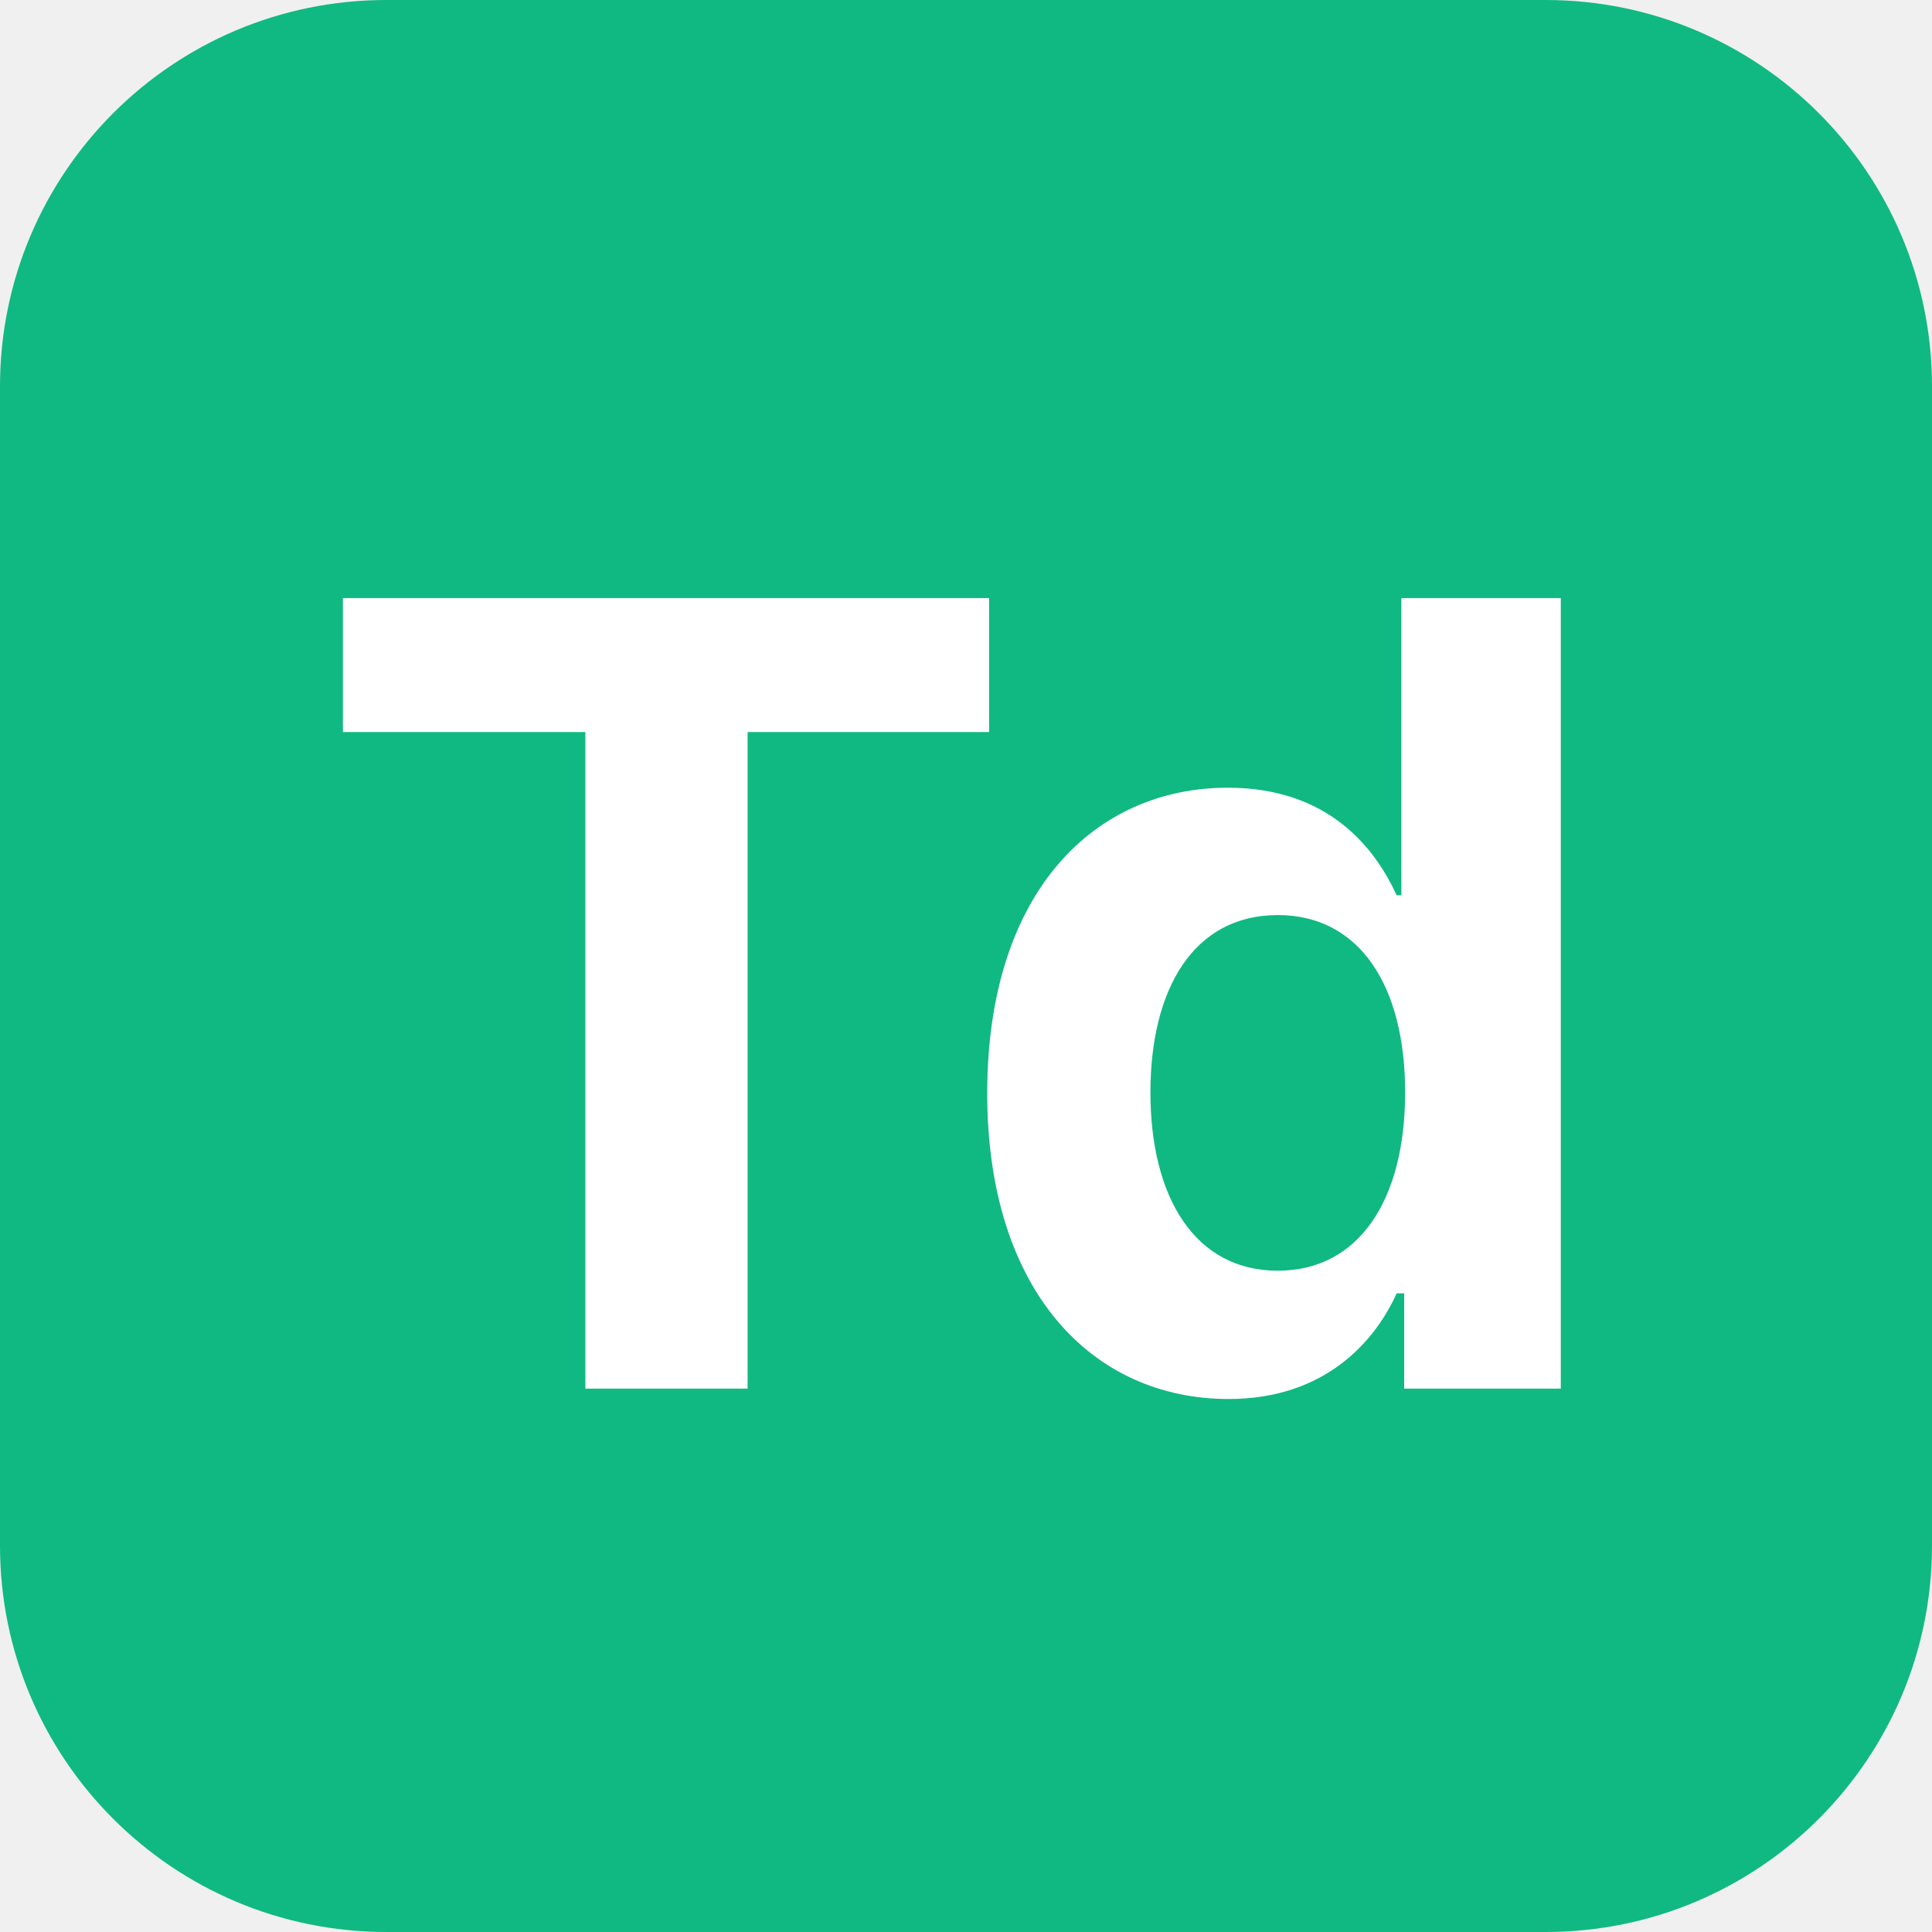
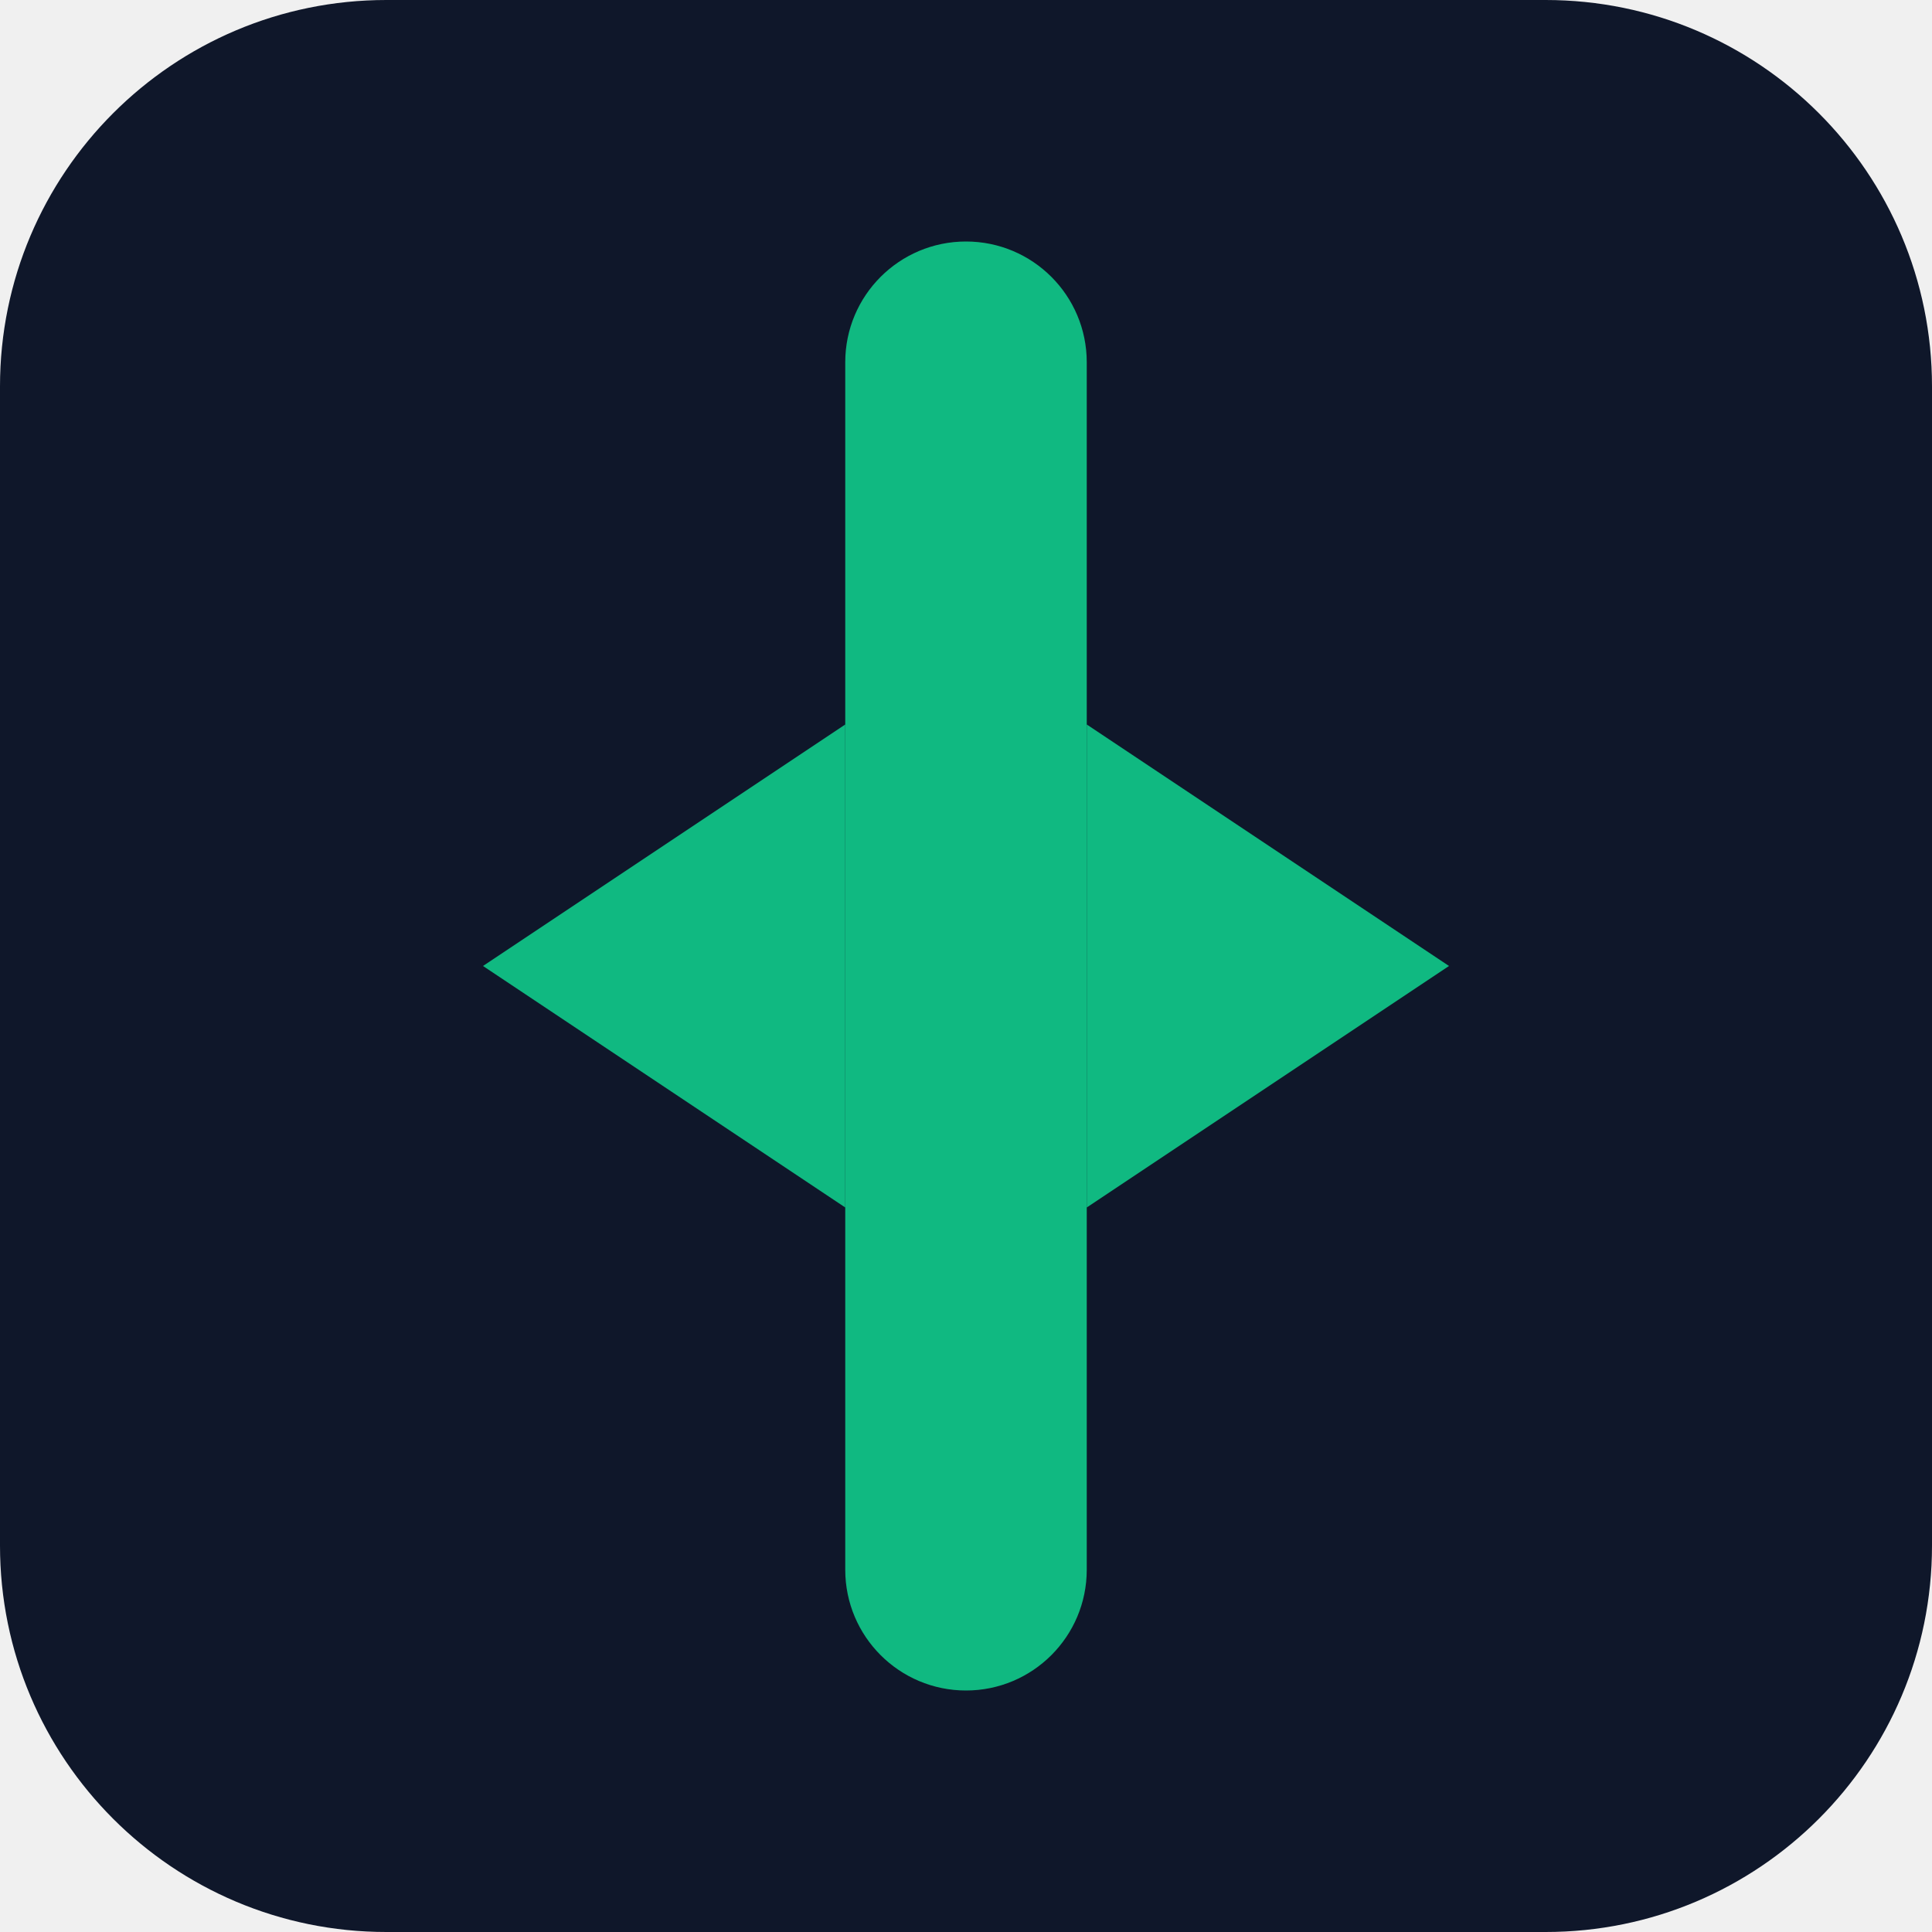
<svg xmlns="http://www.w3.org/2000/svg" viewBox="0 0 32 32">
-   <rect width="32" height="32" rx="6.4" fill="#10b981" />
-   <text x="16" y="23" text-anchor="middle" font-family="system-ui,-apple-system,'Segoe UI',sans-serif" font-weight="700" font-size="18" fill="white">Td</text>
+   <rect width="32" height="32" rx="6.4" fill="#0f172a" />
+   <rect x="14" y="4" width="4" height="24" rx="2" fill="#10b981" />
+   <polygon points="8,16 14,12 14,20" fill="#10b981" />
+   <polygon points="24,16 18,12 18,20" fill="#10b981" />
</svg>
